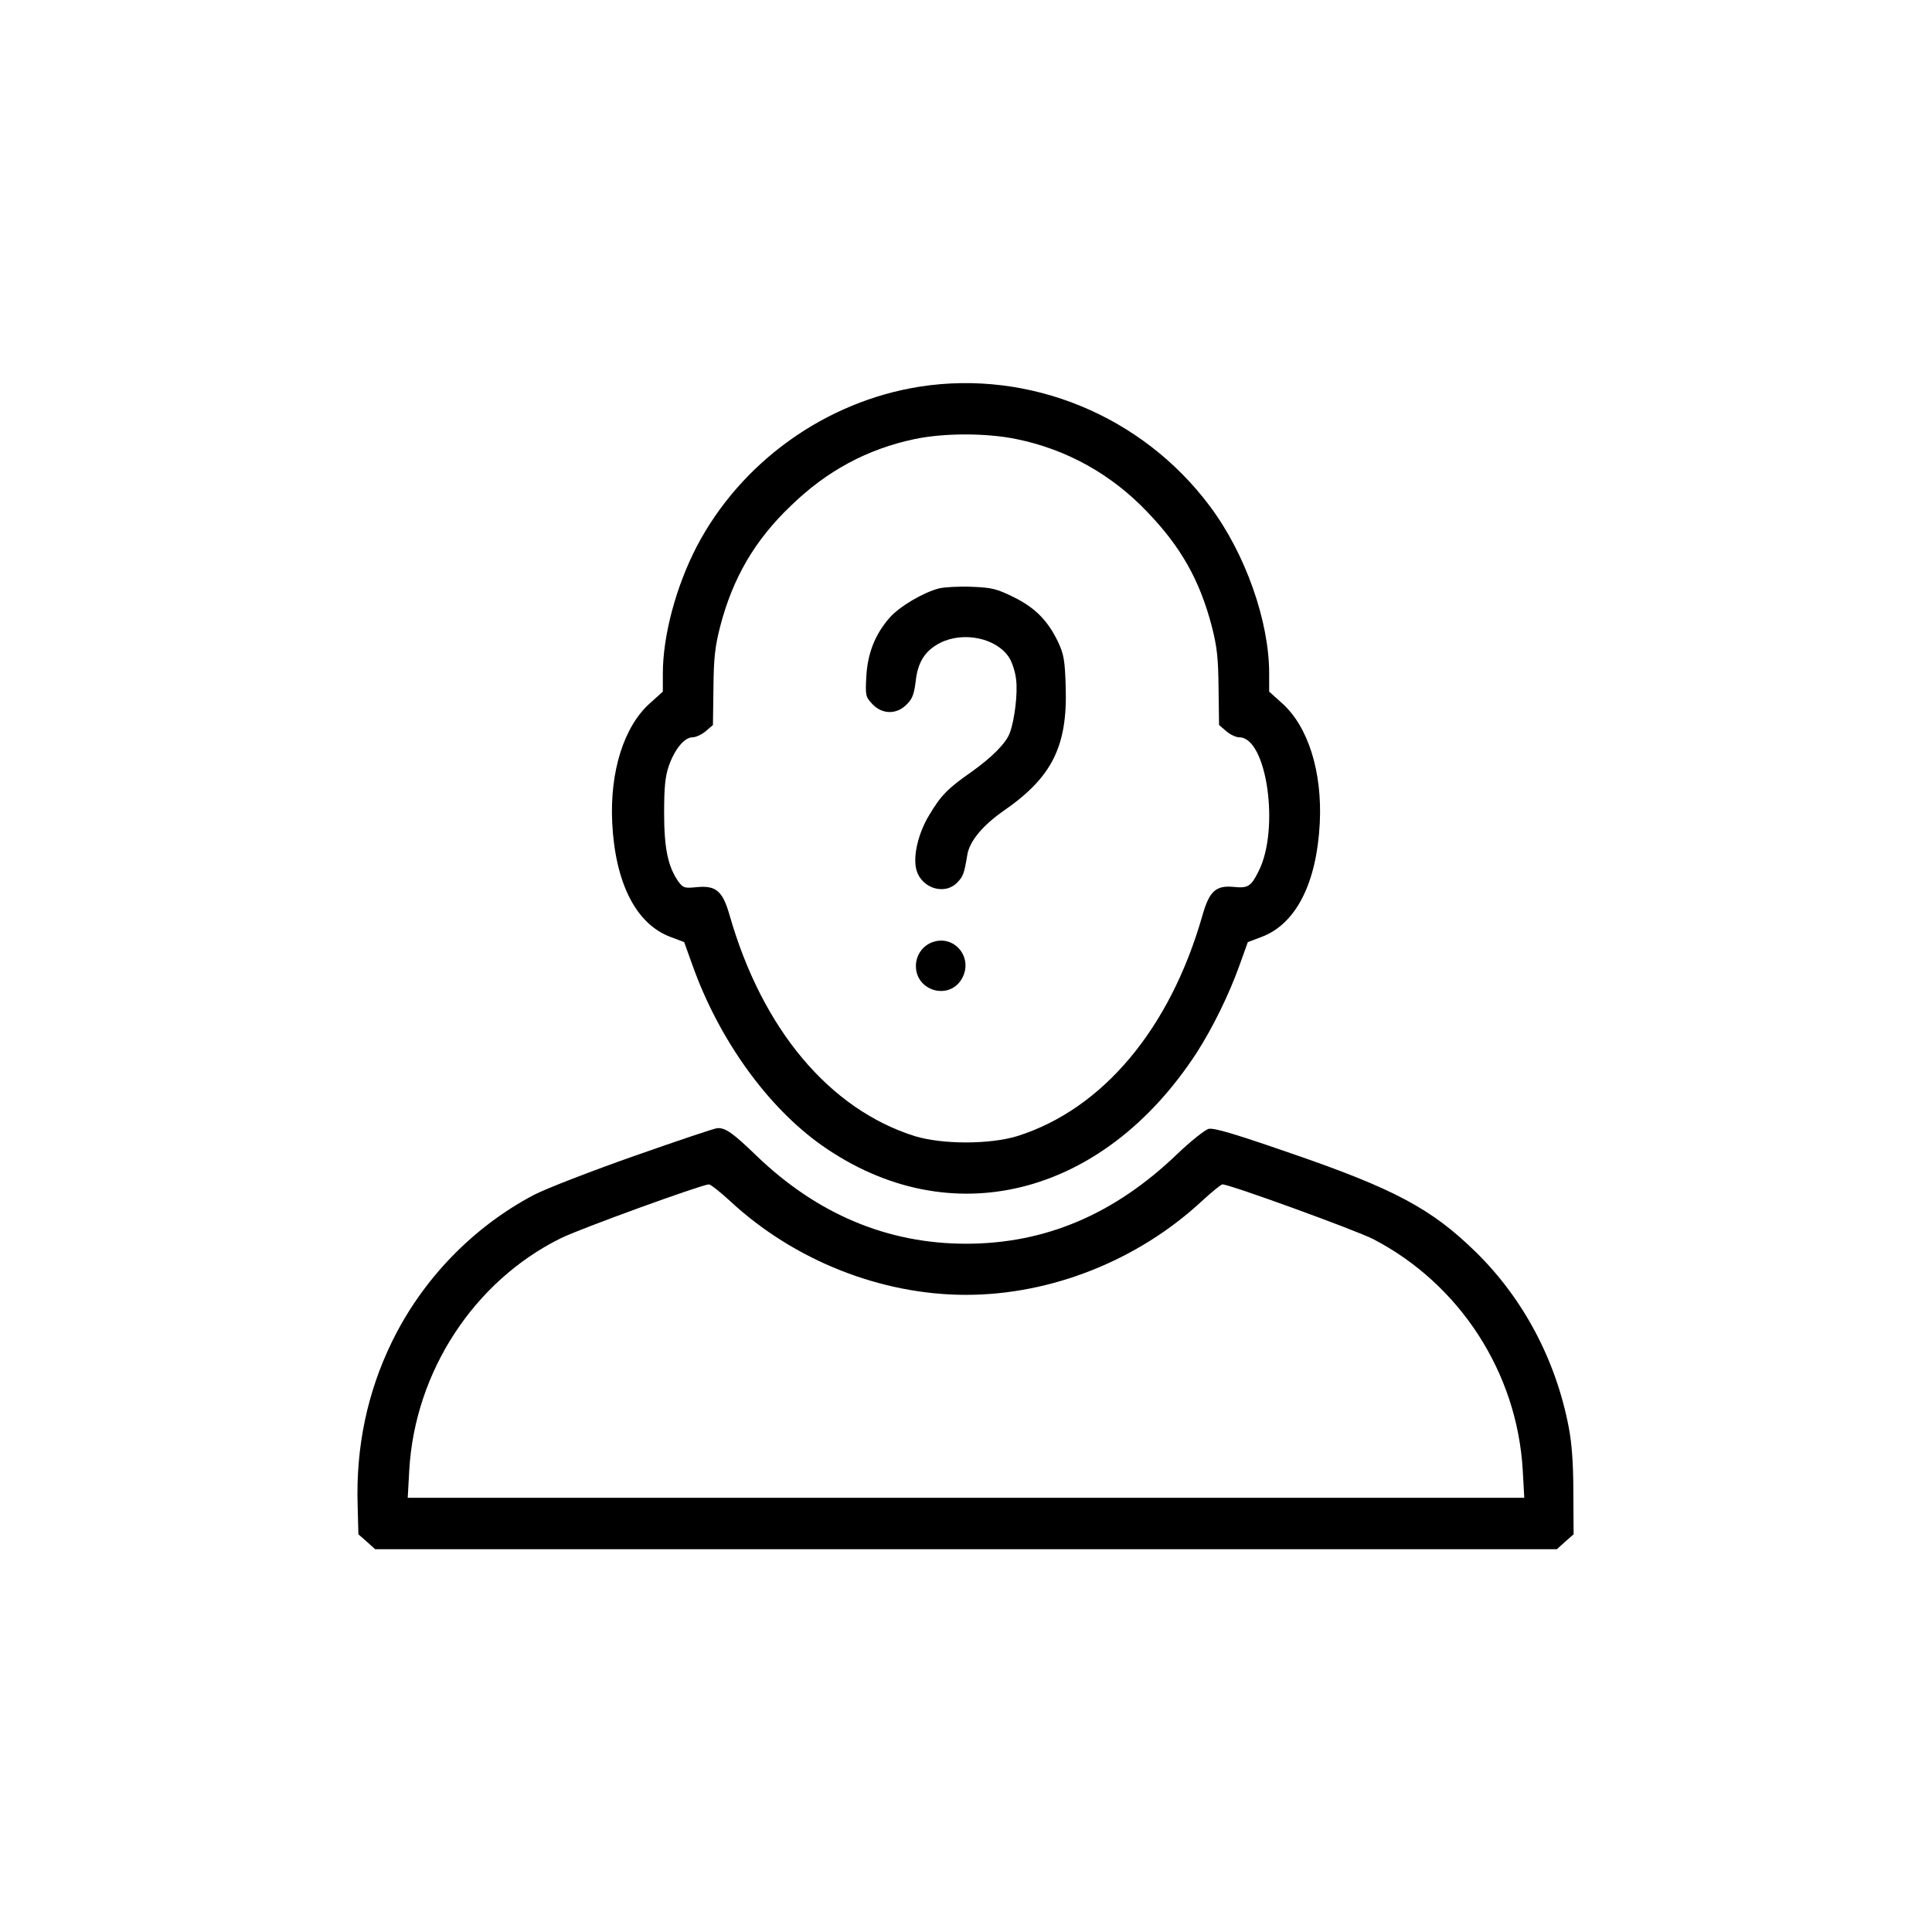
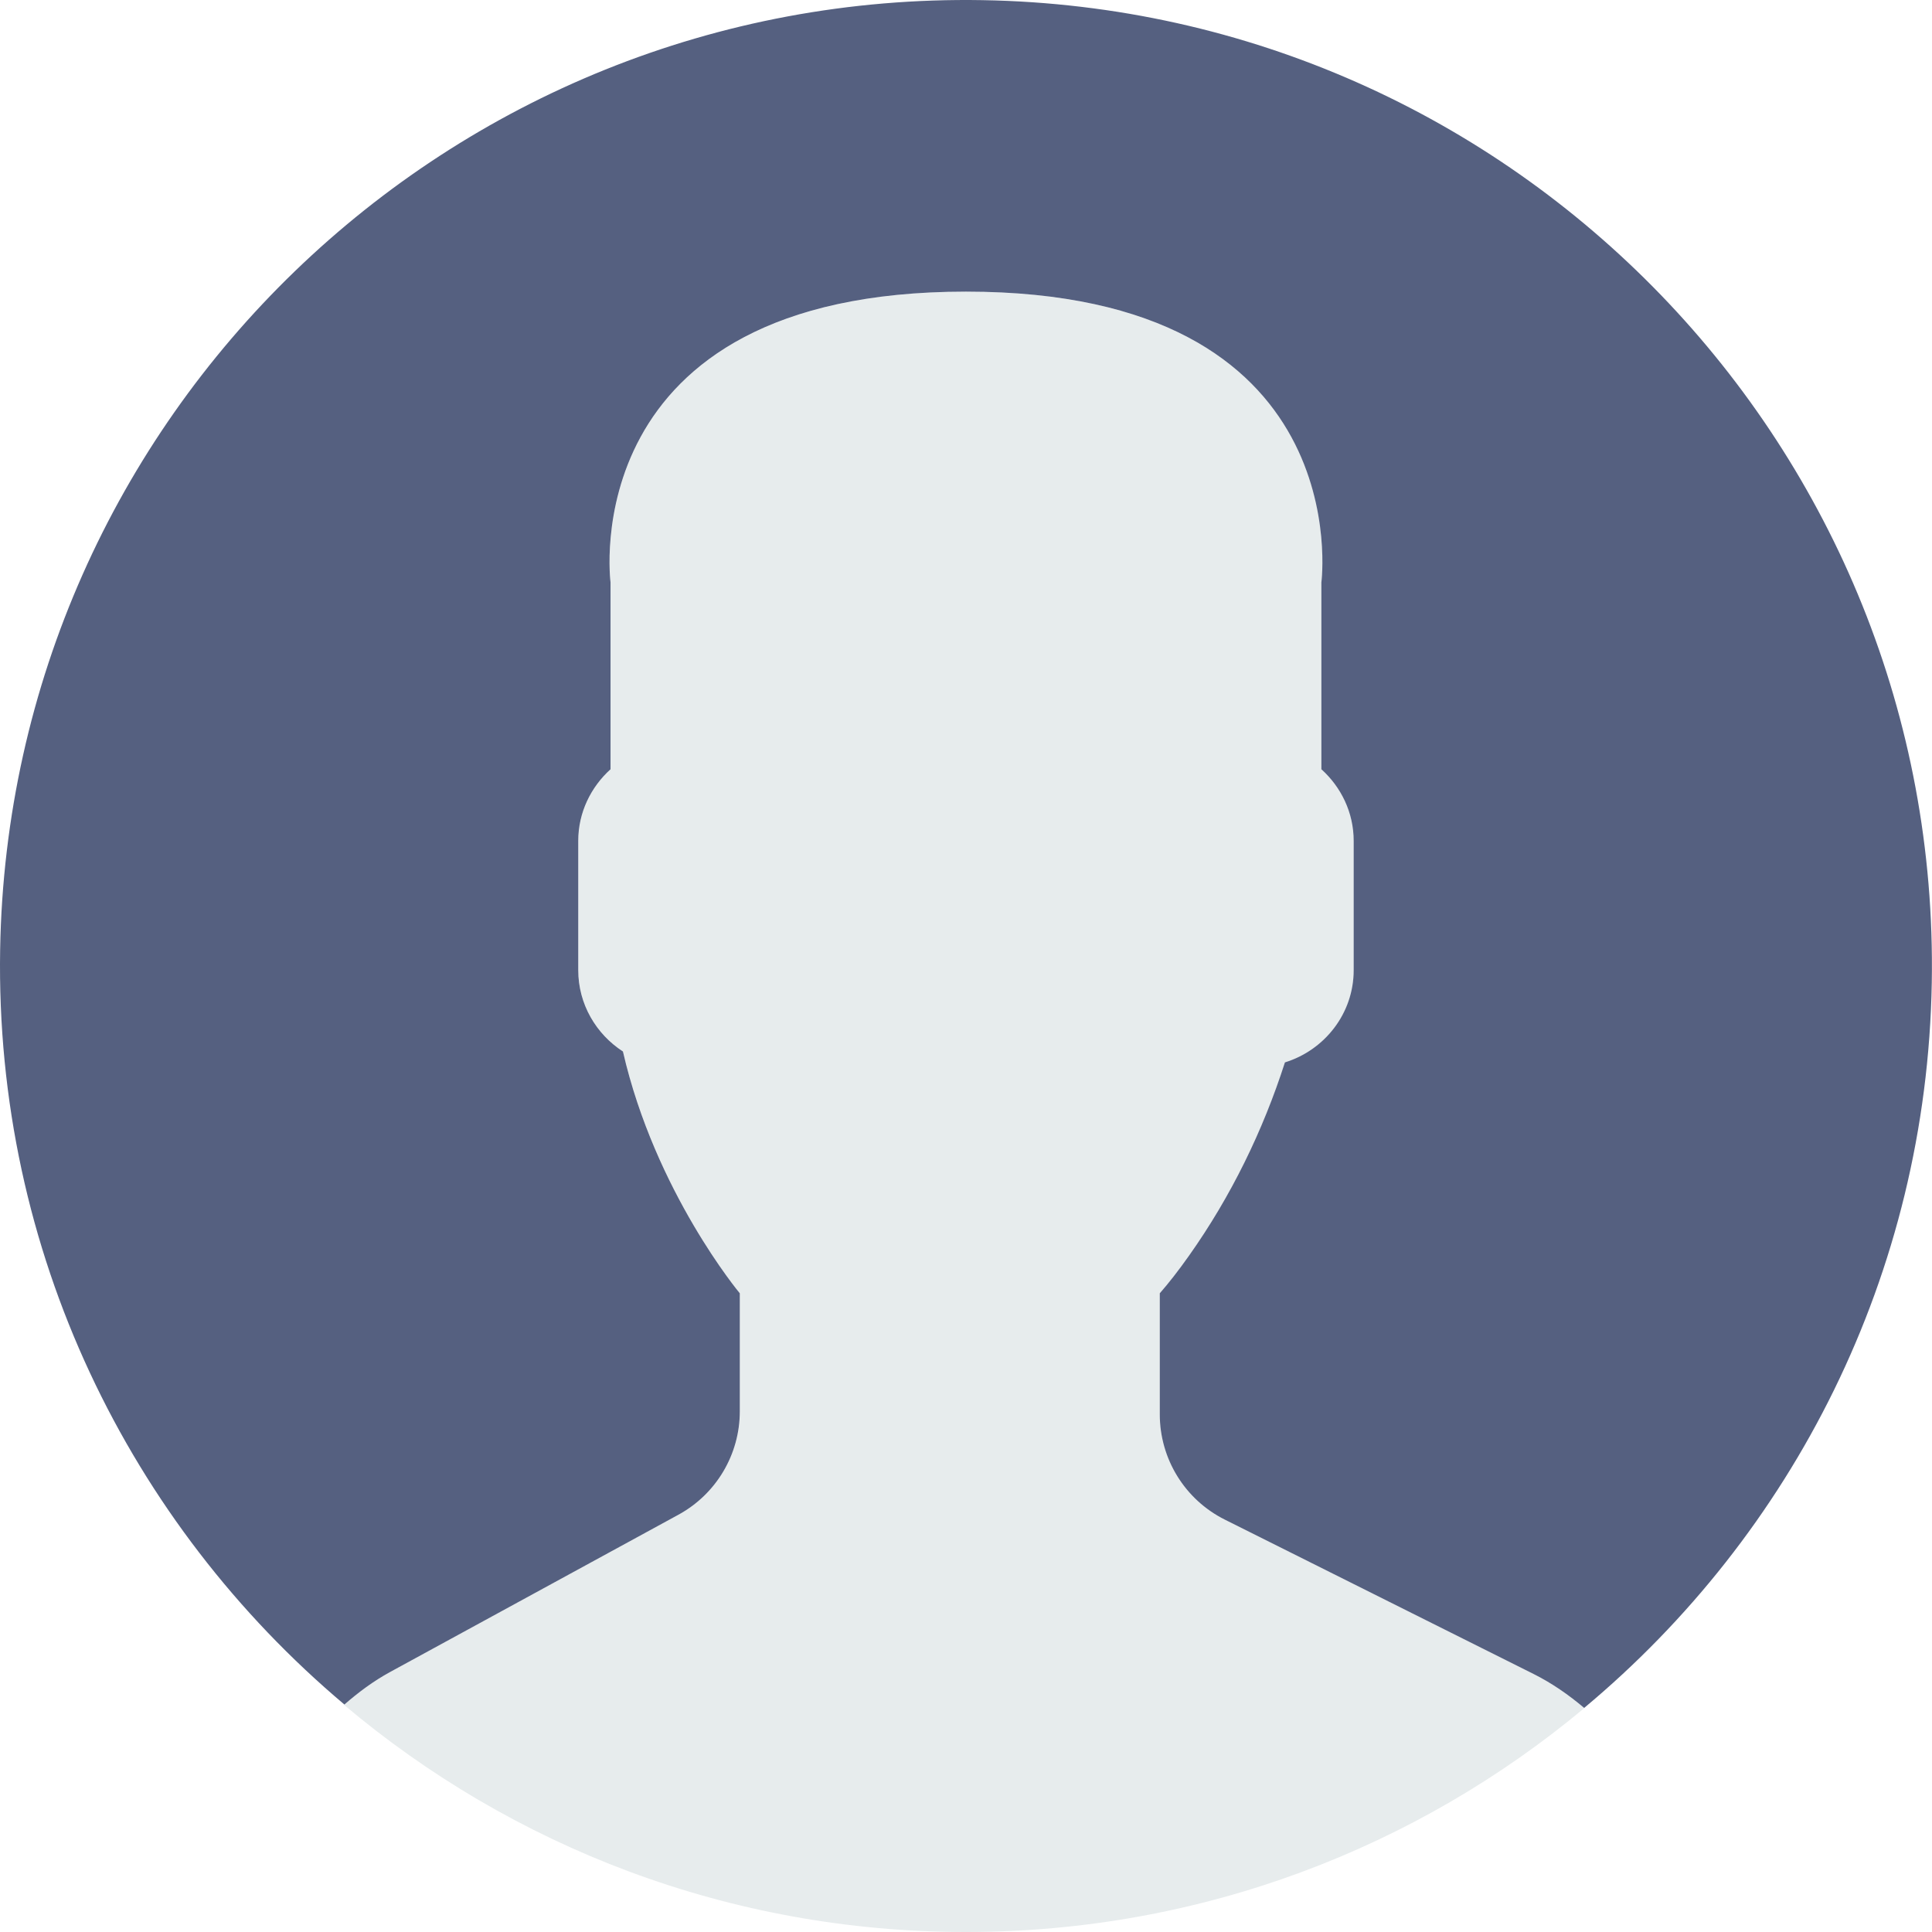
- <svg xmlns="http://www.w3.org/2000/svg" version="1.0" width="752pt" height="752pt" viewBox="0 0 752 752" preserveAspectRatio="xMidYMid meet">
-   <g transform="translate(0,752) scale(0.1,-0.1)" fill="#000000" stroke="none">
-     <path d="M3580 6015 c-368 -58 -697 -294 -869 -624 -80 -155 -131 -345 -131 -493 l0 -70 -50 -45 c-102 -91 -157 -267 -147 -467 12 -234 93 -393 227 -443 l53 -20 32 -89 c103 -290 293 -554 505 -703 496 -348 1091 -201 1457 360 62 96 127 228 168 343 l32 89 53 20 c134 50 215 209 227 443 10 200 -45 376 -147 467 l-50 45 0 71 c0 204 -93 467 -231 651 -263 352 -700 532 -1129 465z m376 -204 c196 -40 370 -137 509 -283 132 -137 205 -267 252 -447 20 -78 25 -123 26 -239 l2 -144 28 -24 c15 -13 38 -24 51 -24 107 0 158 -357 75 -521 -30 -60 -41 -67 -99 -61 -68 6 -93 -17 -120 -112 -126 -441 -388 -753 -720 -858 -108 -33 -292 -33 -400 0 -332 105 -593 416 -720 859 -27 95 -53 117 -127 110 -49 -5 -54 -3 -72 21 -41 58 -56 130 -56 267 0 100 4 142 18 183 23 66 61 112 92 112 13 0 37 11 52 24 l28 24 2 144 c1 116 6 161 26 239 49 189 135 337 276 471 140 136 297 220 481 259 115 24 279 24 396 0z" />
-     <path d="M3656 5230 c-63 -16 -155 -71 -193 -114 -57 -65 -86 -139 -91 -229 -4 -75 -3 -79 24 -108 38 -40 94 -41 133 -1 22 21 29 40 35 89 8 76 37 121 96 151 90 45 217 19 267 -56 12 -18 25 -57 28 -87 7 -52 -6 -160 -25 -209 -15 -39 -67 -92 -148 -150 -92 -64 -120 -92 -166 -170 -40 -66 -61 -151 -51 -203 14 -77 108 -111 160 -59 24 24 28 36 40 108 8 53 60 115 140 171 190 131 251 252 243 486 -3 99 -7 124 -29 171 -40 84 -90 135 -174 176 -65 32 -84 37 -162 40 -48 2 -105 -1 -127 -6z" />
-     <path d="M3625 3851 c-36 -15 -60 -51 -60 -91 0 -98 129 -134 178 -51 49 83 -30 178 -118 142z" />
-     <path d="M2470 3021 c-168 -59 -343 -127 -390 -151 -238 -125 -436 -329 -555 -574 -95 -195 -140 -408 -133 -634 l3 -114 33 -29 32 -29 2300 0 2300 0 32 29 33 29 -1 164 c0 111 -6 191 -18 253 -50 261 -176 499 -360 680 -173 170 -318 248 -733 390 -208 72 -289 96 -309 91 -14 -4 -70 -48 -123 -99 -244 -234 -513 -348 -821 -348 -305 0 -579 115 -815 342 -93 90 -121 109 -152 108 -10 0 -155 -49 -323 -108z m373 -177 c248 -230 586 -364 917 -364 331 0 669 134 917 364 39 36 76 66 81 66 29 0 518 -178 587 -213 337 -175 560 -519 582 -899 l6 -108 -2173 0 -2173 0 6 108 c22 383 252 735 589 902 77 38 546 208 577 210 7 0 45 -30 84 -66z" />
+ <svg xmlns="http://www.w3.org/2000/svg" version="1.1" id="Capa_1" x="0px" y="0px" viewBox="0 0 53 53" style="enable-background:new 0 0 53 53;" xml:space="preserve">
+   <path style="fill:#E7ECED;" d="M18.613,41.552l-7.907,4.313c-0.464,0.253-0.881,0.564-1.269,0.903C14.047,50.655,19.998,53,26.5,53  c6.454,0,12.367-2.31,16.964-6.144c-0.424-0.358-0.884-0.68-1.394-0.934l-8.467-4.233c-1.094-0.547-1.785-1.665-1.785-2.888v-3.322  c0.238-0.271,0.51-0.619,0.801-1.03c1.154-1.63,2.027-3.423,2.632-5.304c1.086-0.335,1.886-1.338,1.886-2.53v-3.546  c0-0.78-0.347-1.477-0.886-1.965v-5.126c0,0,1.053-7.977-9.75-7.977s-9.75,7.977-9.75,7.977v5.126  c-0.54,0.488-0.886,1.185-0.886,1.965v3.546c0,0.934,0.491,1.756,1.226,2.231c0.886,3.857,3.206,6.633,3.206,6.633v3.24  C20.296,39.899,19.65,40.986,18.613,41.552z" />
+   <g>
+     <path style="fill:#556080;" d="M26.953,0.004C12.32-0.246,0.254,11.414,0.004,26.047C-0.138,34.344,3.56,41.801,9.448,46.76   c0.385-0.336,0.798-0.644,1.257-0.894l7.907-4.313c1.037-0.566,1.683-1.653,1.683-2.835v-3.24c0,0-2.321-2.776-3.206-6.633   c-0.734-0.475-1.226-1.296-1.226-2.231v-3.546c0-0.78,0.347-1.477,0.886-1.965v-5.126c0,0-1.053-7.977,9.75-7.977   s9.75,7.977,9.75,7.977v5.126c0.54,0.488,0.886,1.185,0.886,1.965v3.546c0,1.192-0.8,2.195-1.886,2.53   c-0.605,1.881-1.478,3.674-2.632,5.304c-0.291,0.411-0.563,0.759-0.801,1.03V38.8c0,1.223,0.691,2.342,1.785,2.888l8.467,4.233   c0.508,0.254,0.967,0.575,1.39,0.932c5.71-4.762,9.399-11.882,9.536-19.9C53.246,12.32,41.587,0.254,26.953,0.004z" />
  </g>
+   <g>
+ </g>
+   <g>
+ </g>
+   <g>
+ </g>
+   <g>
+ </g>
+   <g>
+ </g>
+   <g>
+ </g>
+   <g>
+ </g>
+   <g>
+ </g>
+   <g>
+ </g>
+   <g>
+ </g>
+   <g>
+ </g>
+   <g>
+ </g>
+   <g>
+ </g>
+   <g>
+ </g>
+   <g>
+ </g>
</svg>
